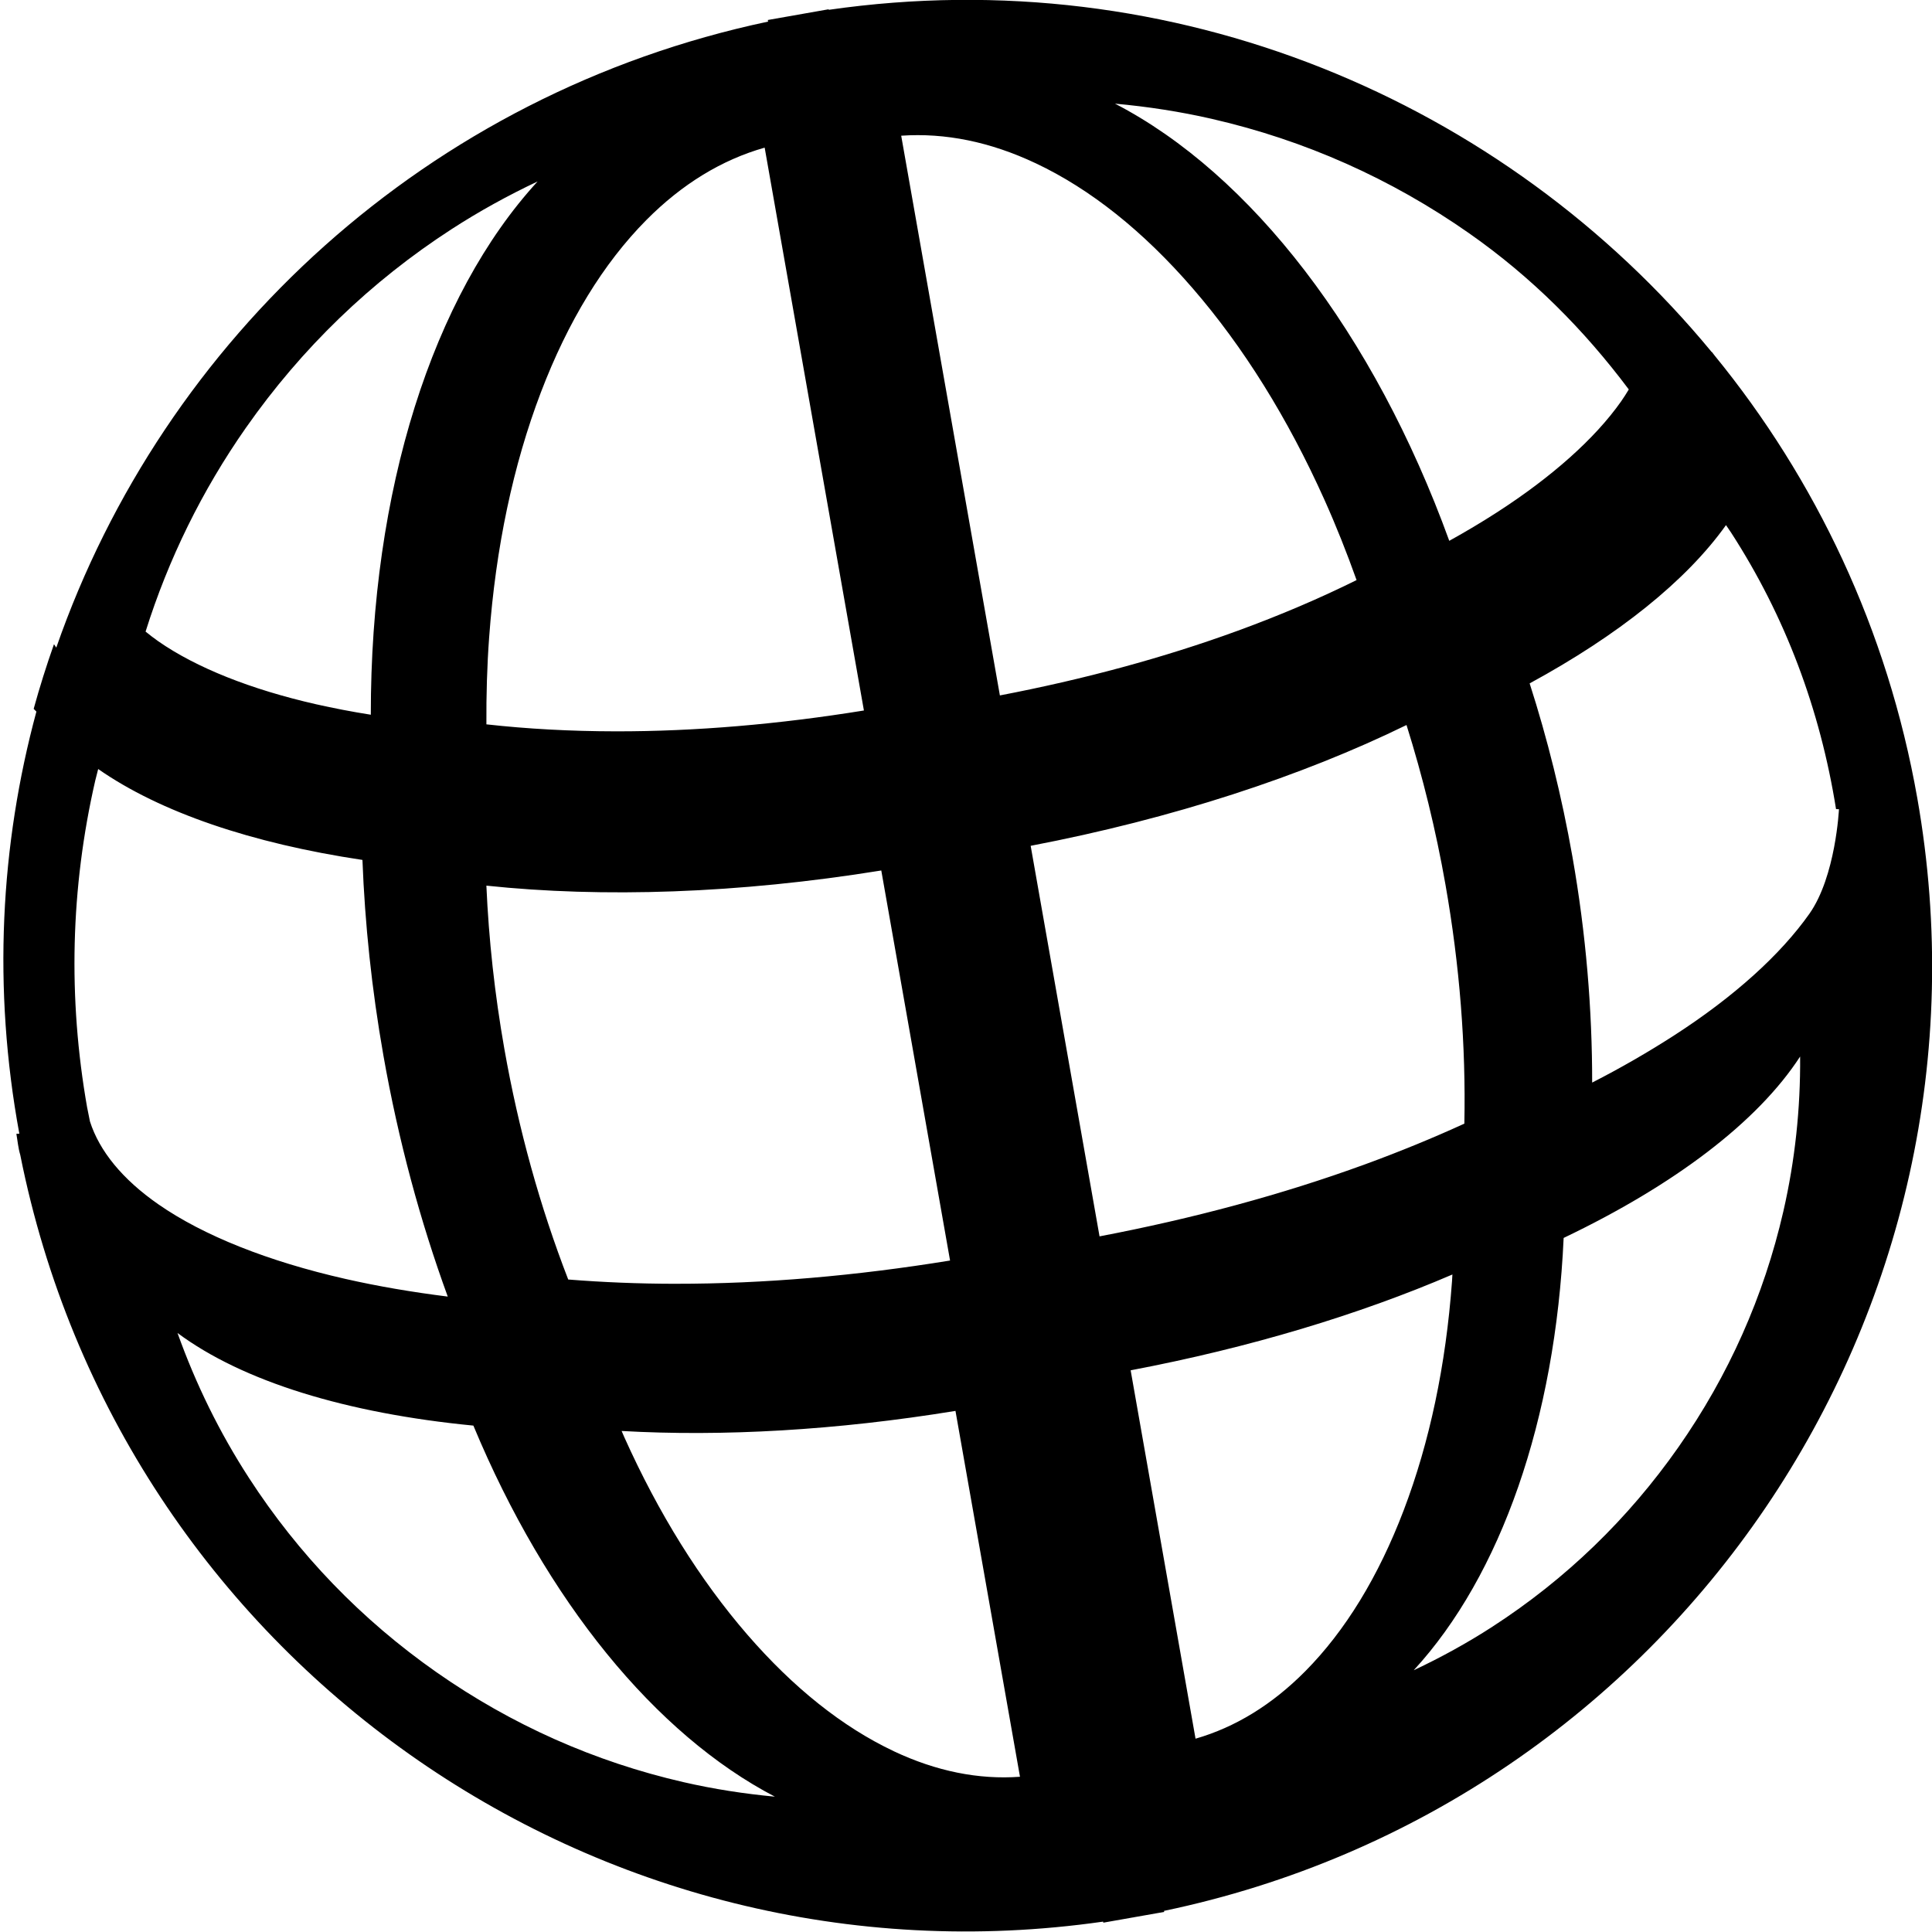
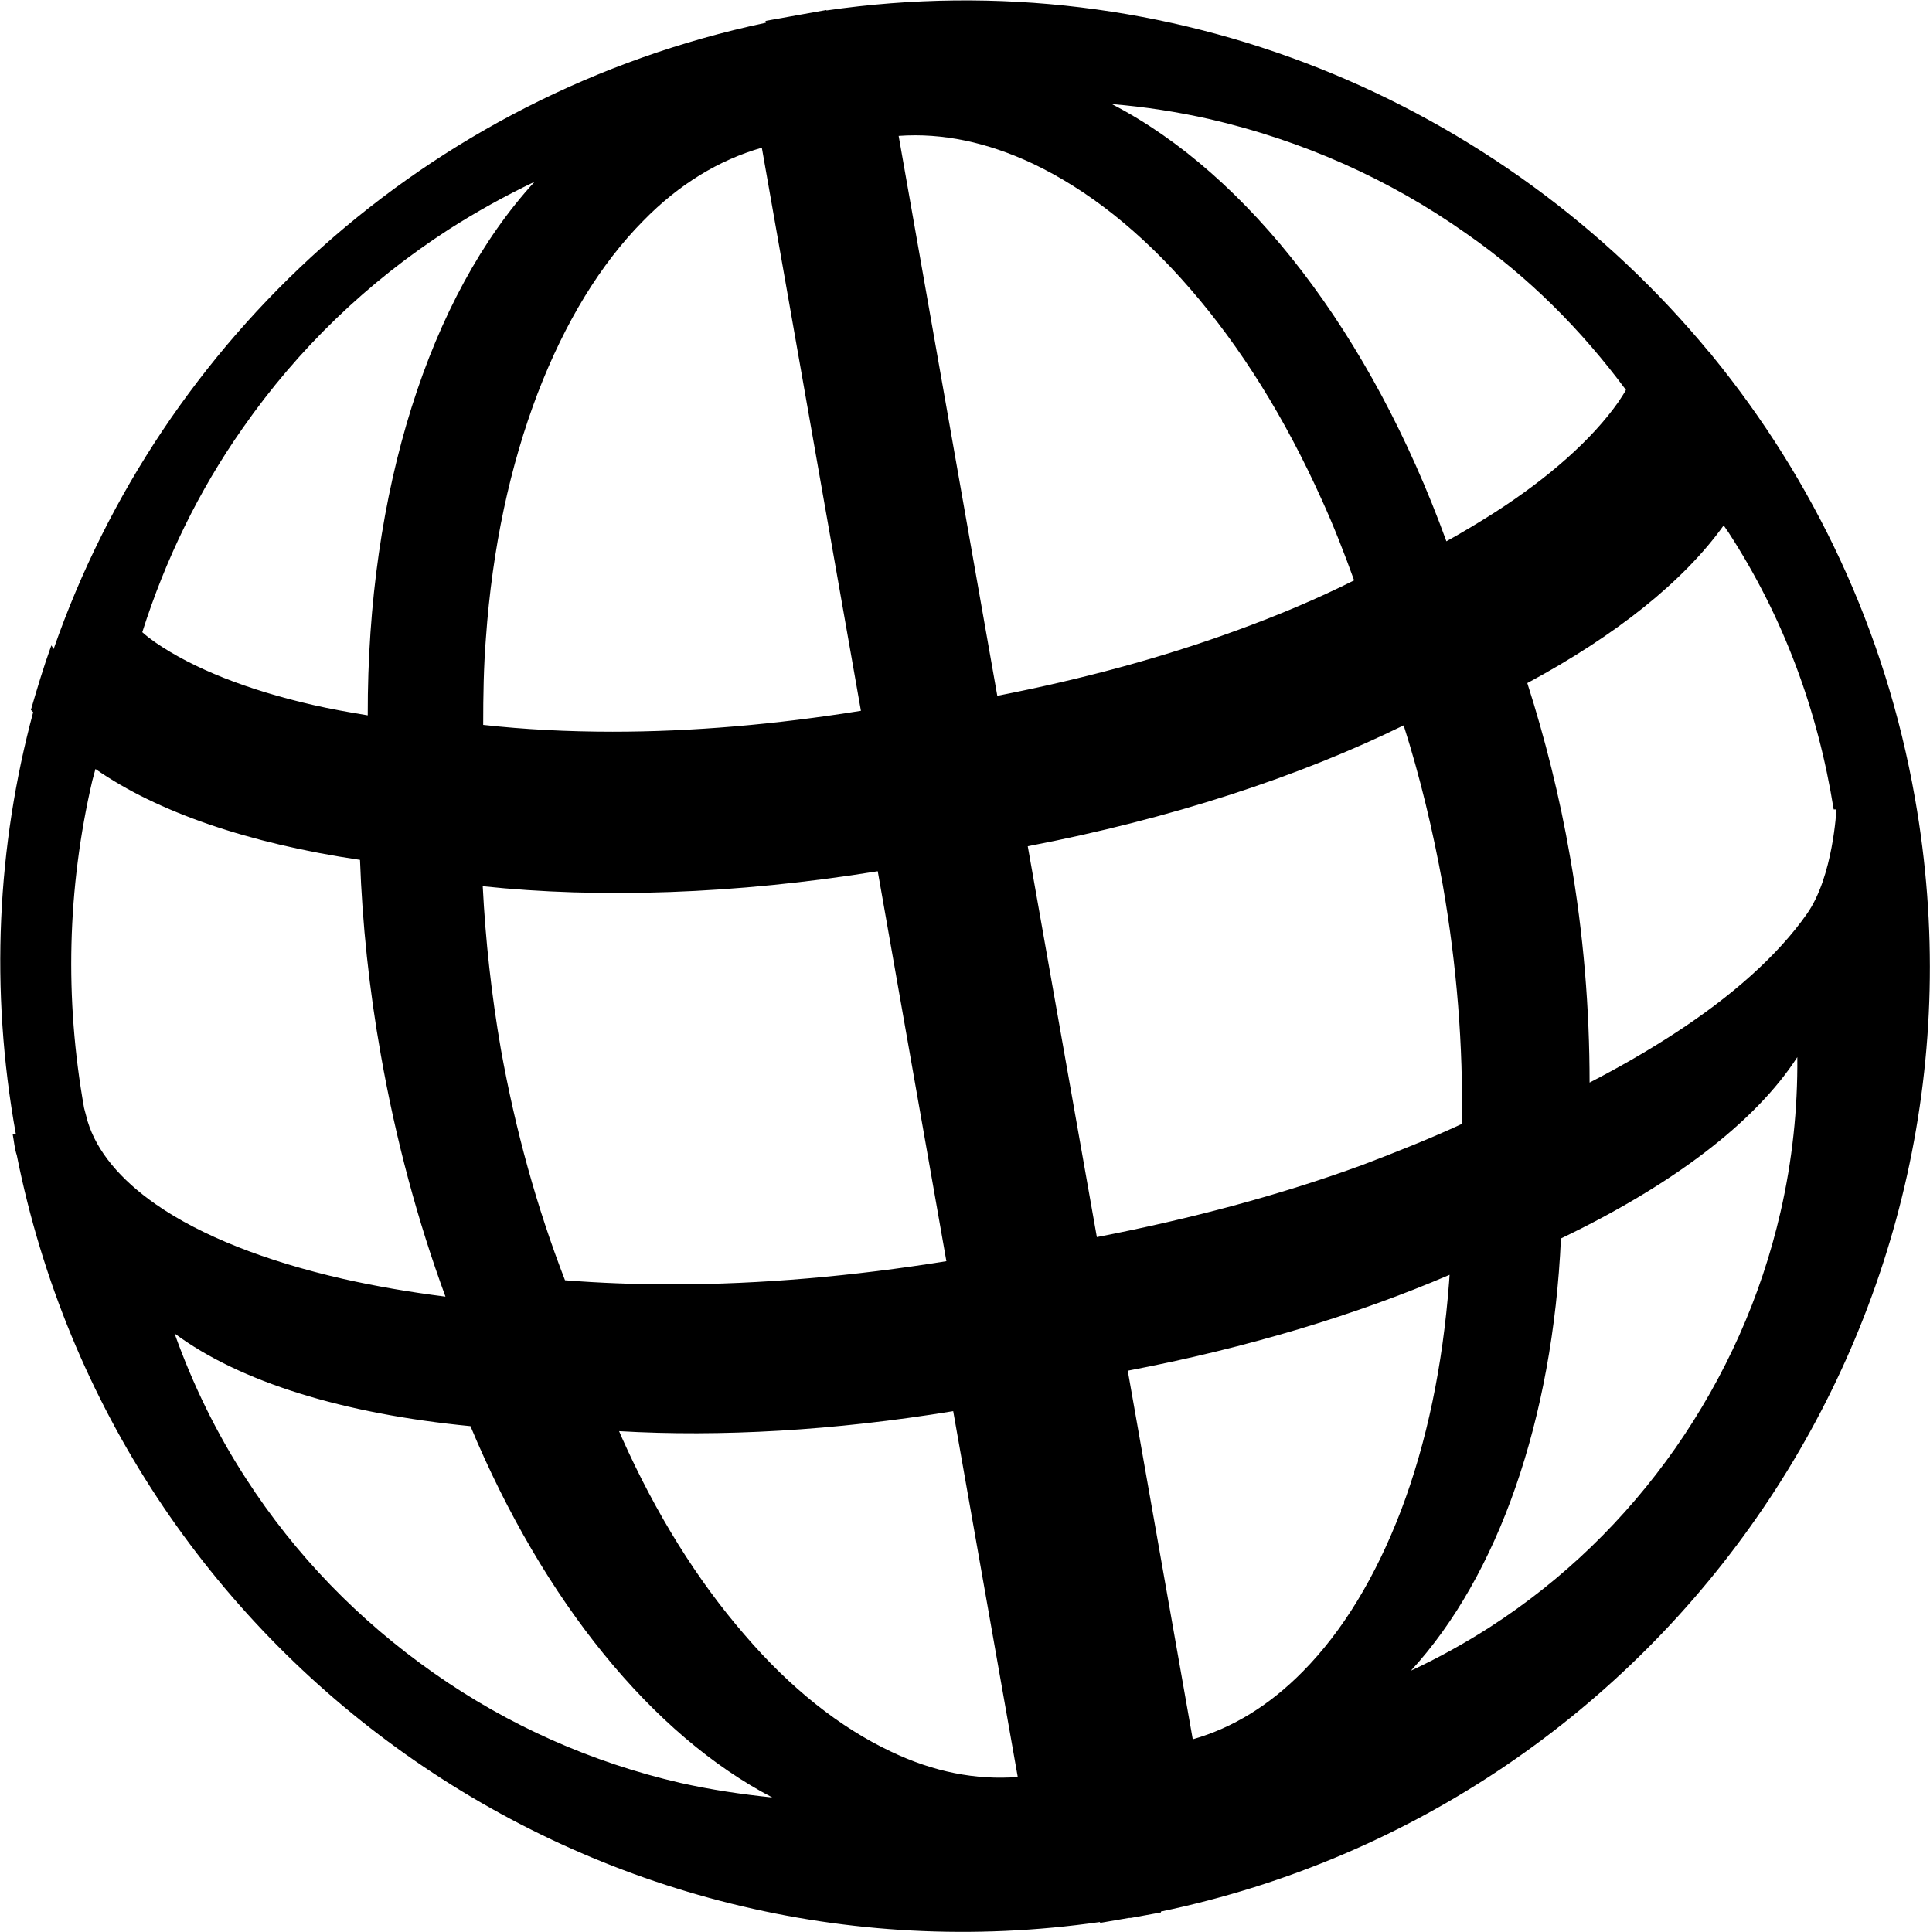
- <svg xmlns="http://www.w3.org/2000/svg" viewBox="0 0 100 100">
-   <path d="M99.239 41.312c-1.539-8.726-5.263-16.514-10.497-22.918l-.138-.18-.003.012c-10.771-13.063-27.878-20.288-45.705-17.718l-.005-.028-3.15.555.015.083c-17.635 3.73-31.277 16.401-36.843 32.403l-.119-.177c-.389 1.1-.74 2.216-1.051 3.346l.141.142c-1.869 6.905-2.269 14.325-.884 21.844v.003l-.153.007c.065.37.094.733.201 1.09 5.188 26.042 29.825 43.445 56.049 39.687l.01.054 1.511-.267.051-.007.04-.009 1.549-.273-.01-.054c26.319-5.496 43.693-30.928 38.991-57.595zm-9.901-14.131l.256.376c2.817 4.351 4.618 9.17 5.439 14.321v.002l.151.004s-.165 3.477-1.532 5.415c-1.486 2.105-3.886 4.288-7.028 6.312-1.31.842-2.705 1.651-4.214 2.423.003-3.764-.316-7.688-1.021-11.689-.551-3.123-1.3-6.125-2.215-8.973 4.59-2.494 8.109-5.31 10.163-8.192zm-54.386 39.268c-1.919-.003-3.767-.08-5.541-.222-1.457-3.764-2.571-7.767-3.307-11.944-.5-2.838-.806-5.659-.929-8.442 6.007.634 13.034.414 20.44-.785l3.56 20.189c-4.86.791-9.642 1.208-14.222 1.203zm18.396-22.67c7.36-1.408 14.031-3.603 19.453-6.252.836 2.661 1.516 5.419 2.016 8.261.737 4.184 1.06 8.329.978 12.371-1.62.741-3.332 1.445-5.136 2.105-4.295 1.568-8.92 2.81-13.747 3.73l-3.565-20.215zm9.399-37.621c4.782 1.097 9.255 3.088 13.294 5.916 3.234 2.265 5.941 4.981 8.265 8.084-.126.208-.254.415-.403.626-1.351 1.916-3.579 3.905-6.444 5.75-.775.5-1.593.986-2.445 1.459-3.9-10.75-10.263-18.984-17.302-22.628 1.686.153 3.37.411 5.035.792zm-9.139 2.292c2.832 1.337 5.565 3.515 8.126 6.474 2.625 3.032 4.919 6.714 6.818 10.943.606 1.349 1.157 2.739 1.664 4.158-1.891.937-3.938 1.813-6.139 2.618-3.85 1.407-7.997 2.523-12.323 3.352l-5.108-28.971c2.274-.157 4.609.315 6.962 1.427zm-14.029-.808l5.137 29.133c-4.388.71-8.704 1.084-12.841 1.079-2.354-.003-4.59-.127-6.699-.362-.009-1.515.033-3.017.142-4.501.34-4.649 1.242-8.916 2.678-12.683 1.402-3.676 3.235-6.674 5.451-8.912 1.854-1.87 3.912-3.124 6.131-3.754zm-26.844 14.491c2.876-4.106 6.456-7.563 10.644-10.275 1.432-.927 2.918-1.743 4.447-2.466-5.439 5.931-8.643 15.996-8.633 27.602-.978-.155-1.925-.336-2.838-.543-3.378-.768-6.197-1.893-8.155-3.254-.238-.165-.454-.336-.665-.506 1.181-3.754 2.917-7.297 5.2-10.559zm-8.223 35.201c-1-5.671-.859-11.366.417-16.928l.153-.601c3.21 2.238 7.943 3.846 13.678 4.705.126 3.294.479 6.682 1.085 10.122.776 4.403 1.911 8.588 3.331 12.479-1.851-.232-3.62-.534-5.29-.913-4.012-.91-7.364-2.246-9.692-3.865-1.86-1.294-3.05-2.759-3.538-4.287l-.143-.713zm30.859 34.908c-4.596-1.055-8.893-2.968-12.775-5.685-3.881-2.717-7.147-6.102-9.711-10.061-1.53-2.361-2.758-4.873-3.697-7.501 3.379 2.511 8.746 4.156 15.314 4.794 3.779 9.074 9.421 15.984 15.606 19.206-1.588-.149-3.17-.393-4.737-.753zm10.887-1.602c-2.642-1.247-5.193-3.279-7.583-6.04-2.448-2.83-4.589-6.265-6.361-10.211l-.139-.322c5.223.297 11.113-.032 17.28-1.039l3.339 18.937c-2.135.156-4.327-.281-6.537-1.324zm15.623-.645l-3.359-19.068c6.161-1.169 11.829-2.884 16.654-4.959l-.02.352c-.318 4.344-1.159 8.331-2.501 11.852-1.309 3.435-3.021 6.237-5.09 8.326-1.72 1.737-3.626 2.904-5.684 3.496zm15.377-5.804c-1.313.85-2.679 1.599-4.083 2.26 4.516-4.912 7.33-12.976 7.759-22.376 5.735-2.741 10.039-6.001 12.24-9.389.021 2.691-.262 5.371-.868 8.013-1.008 4.393-2.836 8.501-5.434 12.21-2.597 3.708-5.832 6.832-9.615 9.282z" />
+ <svg xmlns="http://www.w3.org/2000/svg" viewBox="0.7 208.3 424.5 425.1">
+   <path d="M422 384c-6.5-37.1-22.4-70.2-44.6-97.4l-.6-.8v.1c-45.8-55.5-118.5-86.3-194.3-75.3v-.1l-13.4 2.4.1.4c-75 15.9-133 69.7-156.7 137.8l-.5-.8c-1.7 4.7-3.1 9.4-4.5 14.2l.5.5c-7.9 29.4-9.6 60.9-3.8 92.9h-.7c.3 1.6.4 3.1.9 4.6 22.1 110.7 126.8 184.7 238.3 168.7v.2l6.4-1.1h.4l6.6-1.2v-.2c112-23.4 185.9-131.5 165.9-244.9zm-42.1-60.1l1.1 1.6c12 18.5 19.6 39 23.1 60.9h.6s-.7 14.8-6.5 23c-6.3 9-16.5 18.2-29.9 26.8-5.6 3.6-11.5 7-17.9 10.3 0-16-1.3-32.7-4.3-49.7-2.3-13.3-5.5-26-9.4-38.2 19.5-10.5 34.4-22.4 43.2-34.7zm-231.3 167c-8.2 0-16-.3-23.6-.9-6.2-16-10.9-33-14.1-50.8-2.1-12.1-3.4-24.1-4-35.9 25.5 2.7 55.4 1.8 86.9-3.3l15.1 85.8c-20.5 3.3-40.8 5.1-60.3 5.1zm78.2-96.4c31.3-6 59.7-15.3 82.7-26.6 3.6 11.3 6.4 23 8.6 35.1 3.1 17.8 4.5 35.4 4.2 52.6-6.9 3.2-14.2 6.1-21.8 9-18.3 6.7-37.9 11.9-58.5 15.9l-15.2-86zm40-160c20.3 4.7 39.4 13.1 56.5 25.2 13.8 9.6 25.3 21.2 35.1 34.4-.5.9-1.1 1.8-1.7 2.7-5.7 8.1-15.2 16.6-27.4 24.4-3.3 2.1-6.8 4.2-10.4 6.2-16.6-45.7-43.6-80.7-73.6-96.2 7.3.6 14.4 1.7 21.5 3.3zm-38.9 9.8c12 5.7 23.7 14.9 34.6 27.5 11.2 12.9 20.9 28.5 29 46.5 2.6 5.7 4.9 11.6 7.1 17.7-8 4-16.7 7.7-26.1 11.1-16.4 6-34 10.7-52.4 14.3l-21.7-123.2c9.6-.7 19.5 1.4 29.5 6.1zm-59.6-3.5l21.8 123.9c-18.7 3-37 4.6-54.6 4.6-10 0-19.5-.5-28.5-1.5 0-6.4.1-12.8.6-19.1 1.4-19.8 5.3-37.9 11.4-53.9 6-15.6 13.8-28.4 23.2-37.9 7.9-8.1 16.7-13.4 26.1-16.1zm-114.2 61.7c12.2-17.5 27.5-32.2 45.3-43.7 6.1-3.9 12.4-7.4 18.9-10.5-23.1 25.2-36.8 68-36.7 117.4-4.2-.7-8.2-1.4-12.1-2.3-14.4-3.3-26.3-8-34.7-13.8-1-.7-1.9-1.4-2.8-2.2 5.1-16 12.4-31.1 22.1-44.9zm-34.9 149.6c-4.3-24.1-3.7-48.3 1.8-72l.7-2.6c13.6 9.5 33.8 16.4 58.2 20 .5 14 2 28.4 4.6 43 3.3 18.7 8.1 36.5 14.2 53.1-7.9-1-15.4-2.3-22.5-3.9-17.1-3.9-31.3-9.5-41.2-16.4-7.9-5.5-13-11.7-15-18.2l-.8-3zm131.2 148.5c-19.5-4.5-37.8-12.6-54.3-24.2s-30.4-25.9-41.3-42.8c-6.5-10-11.7-20.7-15.7-31.9 14.4 10.7 37.2 17.7 65.1 20.4 16.1 38.6 40.1 68 66.4 81.7-6.8-.7-13.5-1.7-20.2-3.2zm46.3-6.9c-11.2-5.3-22.1-13.9-32.2-25.7-10.4-12-19.5-26.6-27-43.4l-.6-1.4c22.2 1.3 47.3-.1 73.5-4.4l14.2 80.5c-9.2.7-18.5-1.1-27.9-5.6zm66.4-2.7l-14.3-81.1c26.2-5 50.3-12.3 70.8-21.1l-.1 1.5c-1.4 18.5-4.9 35.4-10.6 50.4-5.6 14.6-12.8 26.5-21.6 35.4-7.3 7.4-15.4 12.4-24.2 14.9zm65.4-24.7c-5.6 3.6-11.4 6.8-17.4 9.6 19.2-20.9 31.2-55.2 33-95.1 24.4-11.7 42.7-25.5 52-39.9.1 11.4-1.1 22.8-3.7 34.1-4.3 18.7-12.1 36.1-23.1 51.9-11 15.7-24.7 29-40.8 39.4z" />
</svg>
